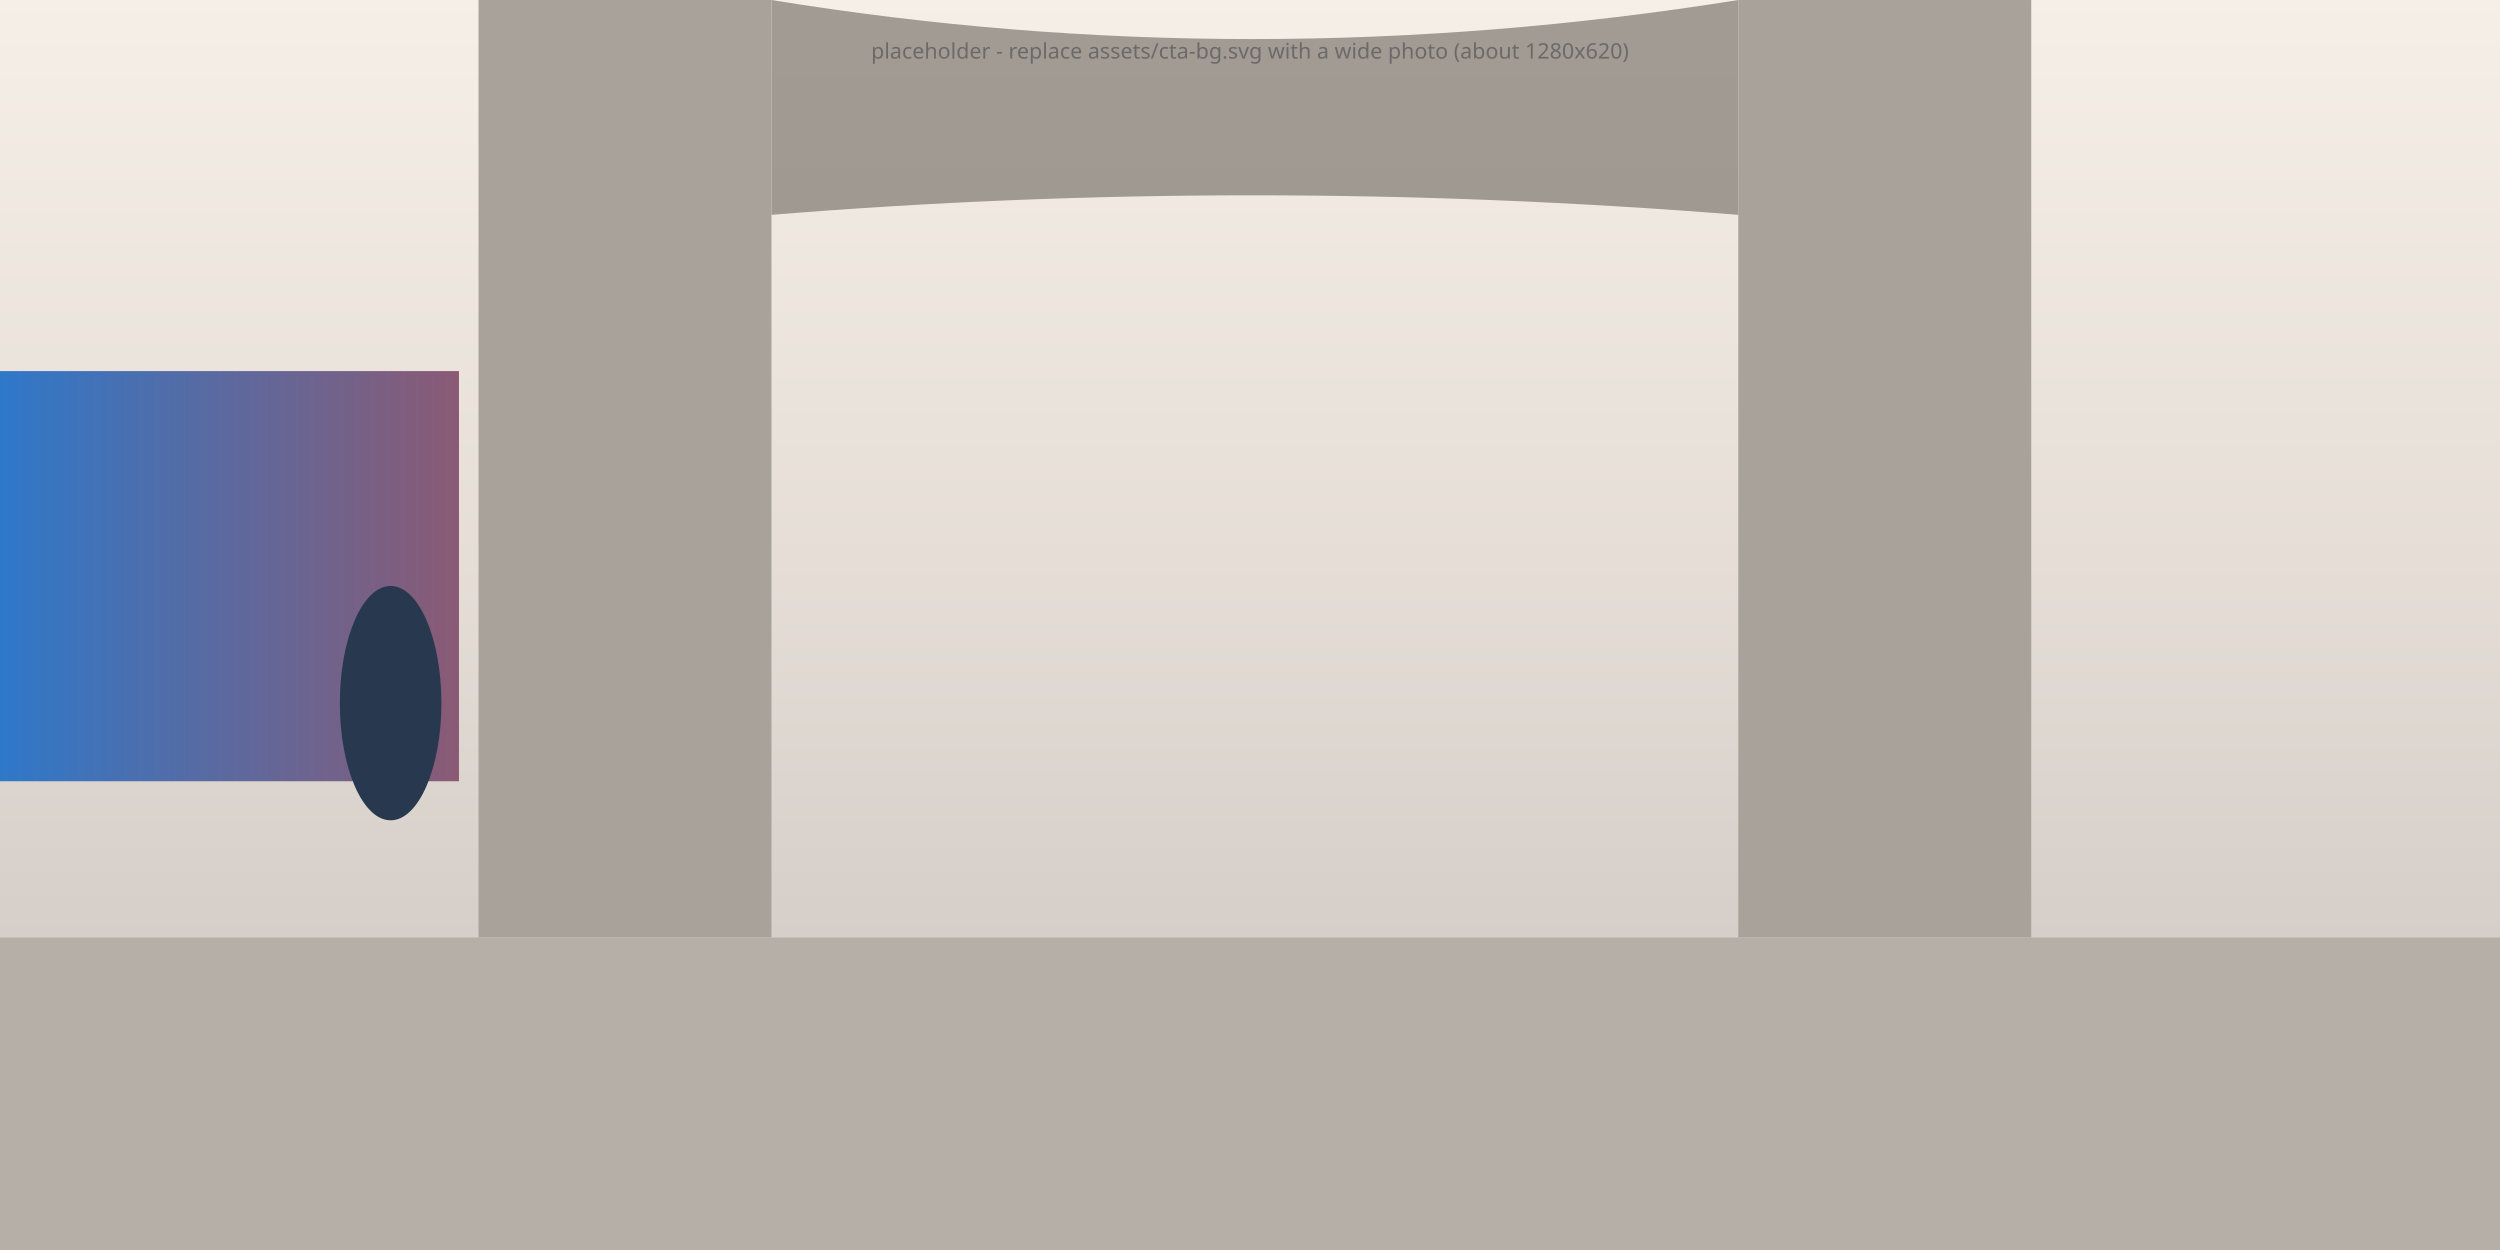
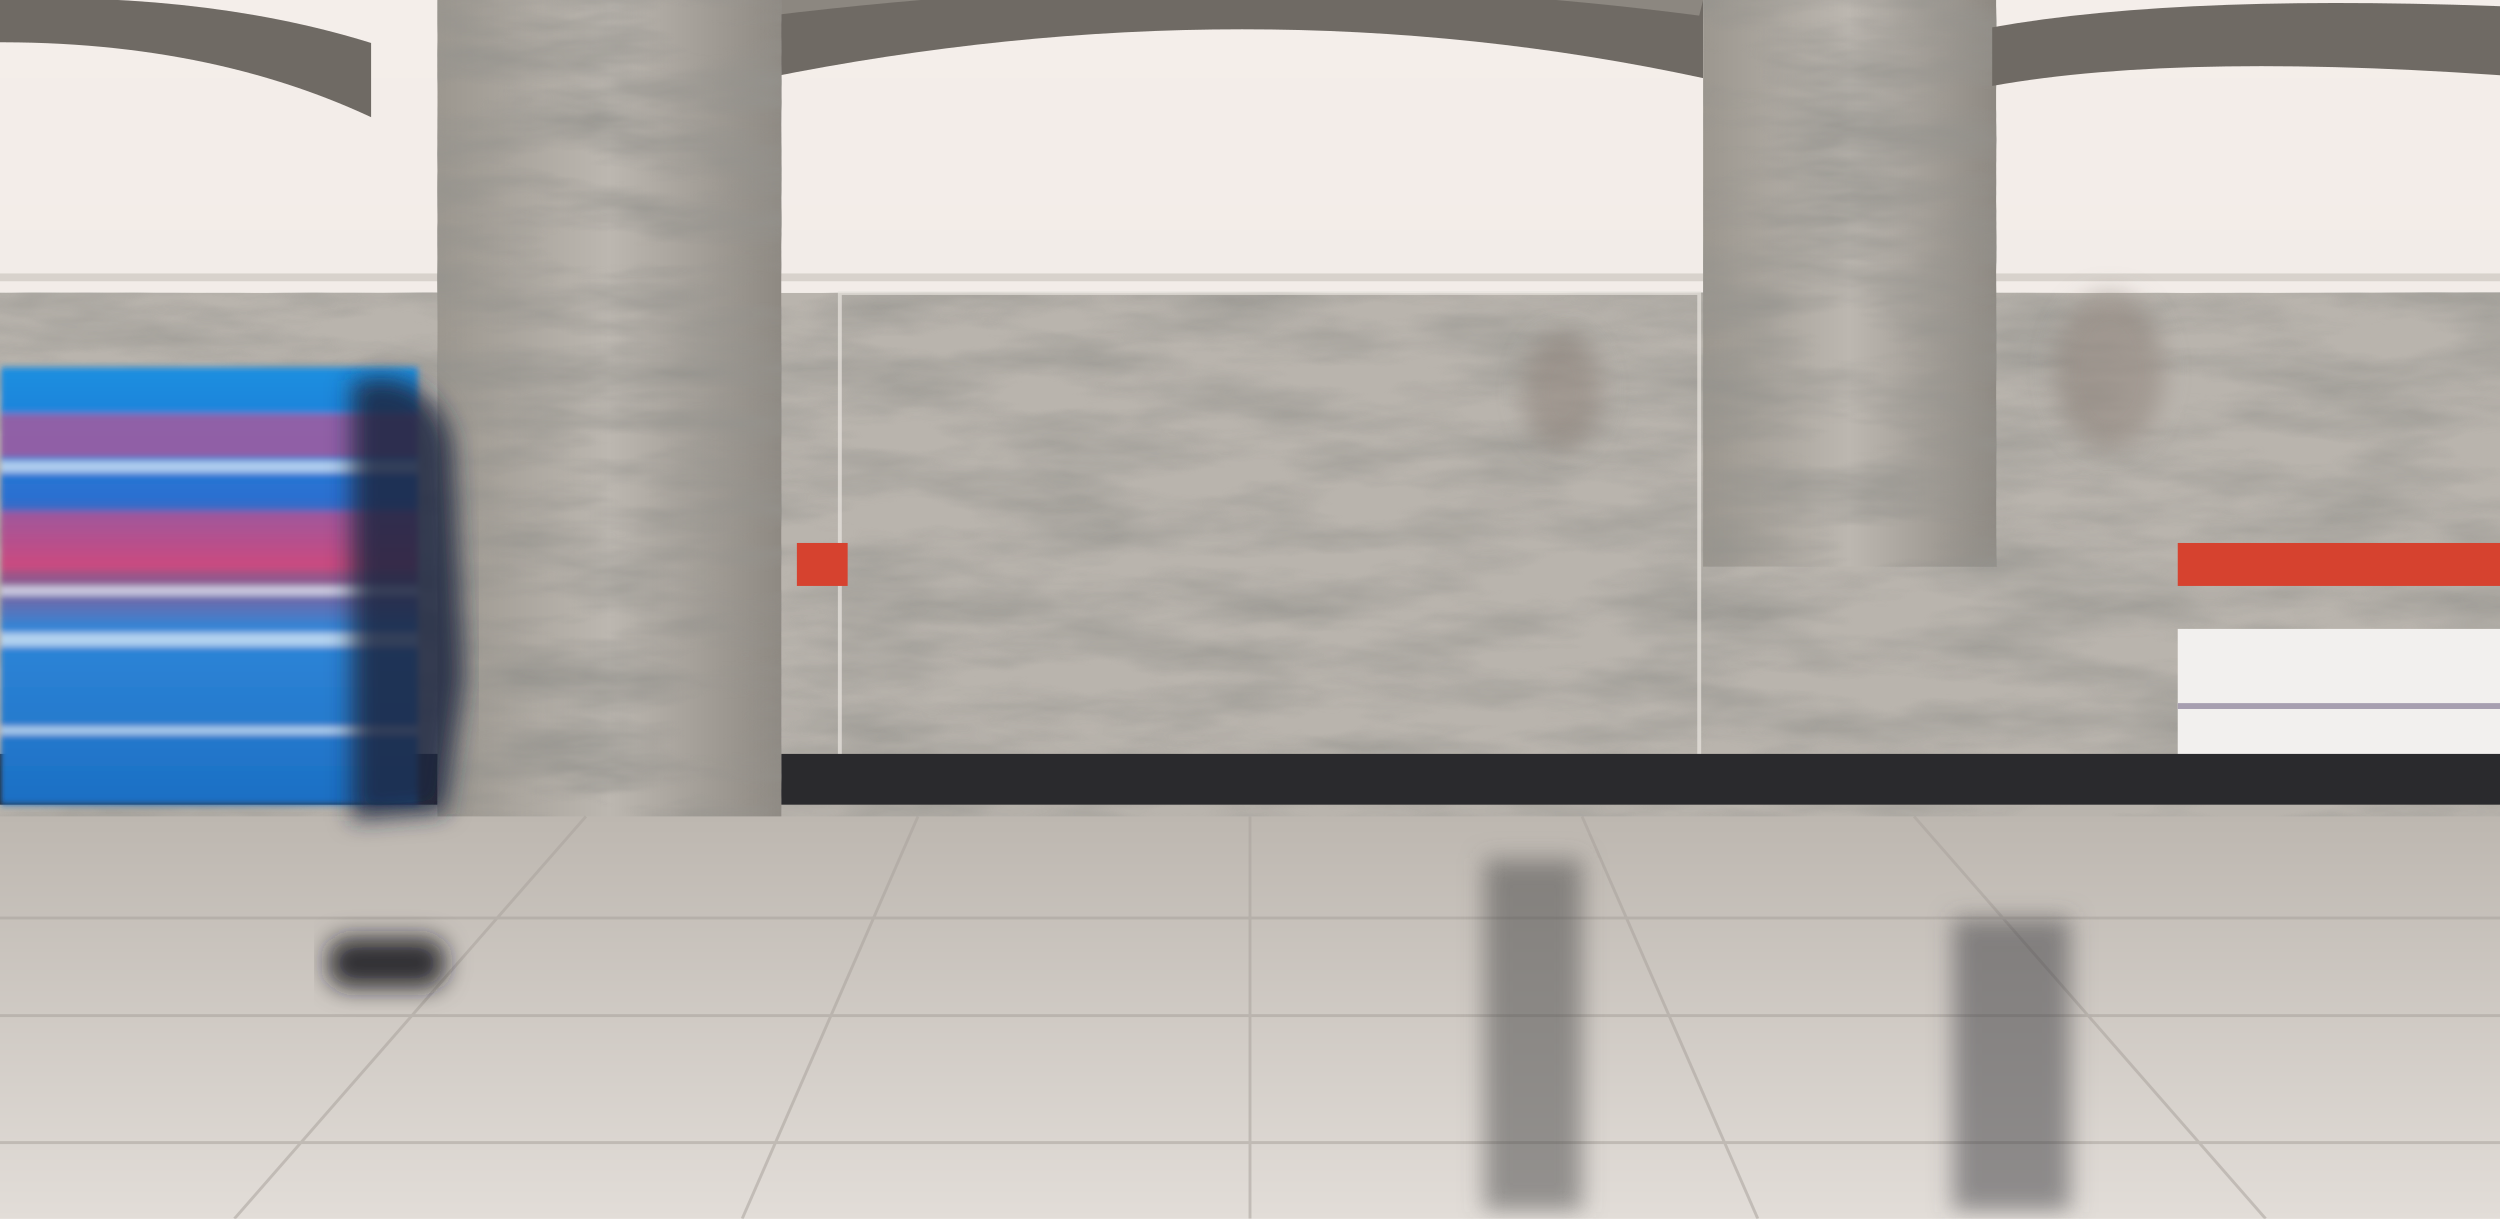
- <svg xmlns="http://www.w3.org/2000/svg" viewBox="0 0 1280 640" preserveAspectRatio="xMidYMid slice">
+ <svg xmlns="http://www.w3.org/2000/svg" viewBox="0 0 1280 624" preserveAspectRatio="xMidYMid slice">
  <defs>
-     <linearGradient id="w" x1="0" y1="0" x2="0" y2="1">
-       <stop offset="0" stop-color="#f6efe8" />
-       <stop offset=".45" stop-color="#e5ddd6" />
-       <stop offset="1" stop-color="#c9c3be" />
+     <linearGradient id="wall" x1="0" y1="0" x2="0" y2="1">
+       <stop offset="0" stop-color="#f4eeea" />
+       <stop offset="1" stop-color="#ece6e1" />
    </linearGradient>
-     <linearGradient id="t" x1="0" y1="0" x2="1" y2="0">
-       <stop offset="0" stop-color="#2f78c9" />
-       <stop offset="1" stop-color="#8a5a74" />
+     <linearGradient id="marble" x1="0" y1="0" x2="1" y2="0">
+       <stop offset="0" stop-color="#9c978f" />
+       <stop offset=".5" stop-color="#bcb7b0" />
+       <stop offset="1" stop-color="#8e8982" />
    </linearGradient>
+     <linearGradient id="floor" x1="0" y1="0" x2="0" y2="1">
+       <stop offset="0" stop-color="#bdb7b0" />
+       <stop offset="1" stop-color="#e2ddd8" />
+     </linearGradient>
+     <linearGradient id="train" x1="0" y1="0" x2="0" y2="1">
+       <stop offset="0" stop-color="#1b8fe0" />
+       <stop offset=".3" stop-color="#2a6fd0" />
+       <stop offset=".45" stop-color="#b24a78" />
+       <stop offset=".6" stop-color="#2f86d8" />
+       <stop offset="1" stop-color="#1b6fc4" />
+     </linearGradient>
+     <filter id="b6">
+       <feGaussianBlur stdDeviation="6" />
+     </filter>
+     <filter id="b2">
+       <feGaussianBlur stdDeviation="1.6" />
+     </filter>
+     <filter id="veins" x="0" y="0" width="100%" height="100%">
+       <feTurbulence type="fractalNoise" baseFrequency=".012 .05" numOctaves="4" seed="4" />
+       <feColorMatrix values="0 0 0 0 .3  0 0 0 0 .29  0 0 0 0 .27  0 0 0 1.6 -.55" />
+     </filter>
  </defs>
-   <rect width="1280" height="640" fill="url(#w)" />
-   <path d="M395 0Q640 40 890 0v110Q640 90 395 110z" fill="#7d7771" opacity=".7" />
-   <rect x="245" y="0" width="150" height="480" fill="#a9a29b" />
-   <rect x="890" y="0" width="150" height="480" fill="#a9a29b" />
-   <rect x="0" y="190" width="235" height="210" fill="url(#t)" />
-   <rect x="0" y="480" width="1280" height="160" fill="#b5afa8" />
-   <ellipse cx="200" cy="360" rx="26" ry="60" fill="#27384f" />
-   <text x="640" y="30" text-anchor="middle" font-family="sans-serif" font-size="11" fill="#555" opacity=".7">placeholder - replace assets/cta-bg.svg with a wide photo (about 1280x620)</text>
+   <rect width="1280" height="624" fill="url(#wall)" />
+   <rect y="140" width="1280" height="4" fill="#d8d2cc" />
+   <rect y="150" width="1280" height="280" fill="#b9b4ad" />
+   <rect y="150" width="1280" height="280" filter="url(#veins)" opacity=".8" />
+   <rect x="430" y="150" width="440" height="250" fill="none" stroke="#e9e5e0" stroke-width="2" opacity=".7" />
+   <rect x="408" y="278" width="26" height="22" fill="#d6422f" />
+   <rect x="1115" y="278" width="165" height="22" fill="#d6422f" />
+   <rect x="1115" y="322" width="165" height="70" fill="#f2f0ee" />
+   <rect x="1115" y="360" width="165" height="3" fill="#a79fb0" />
+   <rect y="386" width="1280" height="26" fill="#2a2a2d" />
+   <path d="M392 0Q640 -30 872 0L872 40Q640 -10 392 40Z" fill="#6f6a64" />
+   <path d="M392 0Q640 -30 872 0L870 8Q640 -22 394 8Z" fill="#8c8780" />
+   <rect x="224" width="176" height="480" fill="url(#marble)" />
+   <rect x="224" width="176" height="480" filter="url(#veins)" />
+   <rect x="872" width="150" height="290" fill="url(#marble)" />
+   <rect x="872" width="150" height="290" filter="url(#veins)" />
+   <path d="M-20 0Q100 -6 190 22L190 60Q100 18 -20 22Z" fill="#6f6a64" />
+   <path d="M1020 14Q1120 -4 1300 4L1300 40Q1120 26 1020 44Z" fill="#6f6a64" />
+   <rect y="418" width="1280" height="206" fill="url(#floor)" />
+   <g stroke="#a9a39c" stroke-width="1.5" opacity=".55">
+     <path d="M0 470H1280M0 520H1280M0 585H1280M300 418L120 624M640 418V624M980 418L1160 624M470 418L380 624M810 418L900 624" />
+   </g>
+   <g filter="url(#b2)">
+     <rect y="188" width="214" height="224" fill="url(#train)" />
+     <g fill="#e9f2fa" opacity=".7">
+       <rect y="236" width="214" height="6" />
+       <rect y="300" width="214" height="5" />
+       <rect y="324" width="214" height="7" />
+       <rect y="372" width="214" height="4" />
+     </g>
+     <g fill="#d94b86" opacity=".6">
+       <rect y="212" width="214" height="22" />
+       <rect y="262" width="214" height="30" />
+     </g>
+   </g>
+   <g filter="url(#b6)" opacity=".85">
+     <path d="M180 196c20-8 44 0 52 30l6 120-10 70-48 4z" fill="#1d2540" />
+     <rect x="168" y="480" width="60" height="26" rx="10" fill="#14161c" />
+   </g>
+   <g filter="url(#b6)" opacity=".5">
+     <ellipse cx="800" cy="200" rx="20" ry="30" fill="#8b7f77" />
+     <ellipse cx="1080" cy="190" rx="28" ry="40" fill="#8b7f77" />
+     <rect x="1000" y="470" width="60" height="150" fill="#3a3a3f" />
+     <rect x="760" y="440" width="50" height="180" fill="#444" />
+   </g>
</svg>
